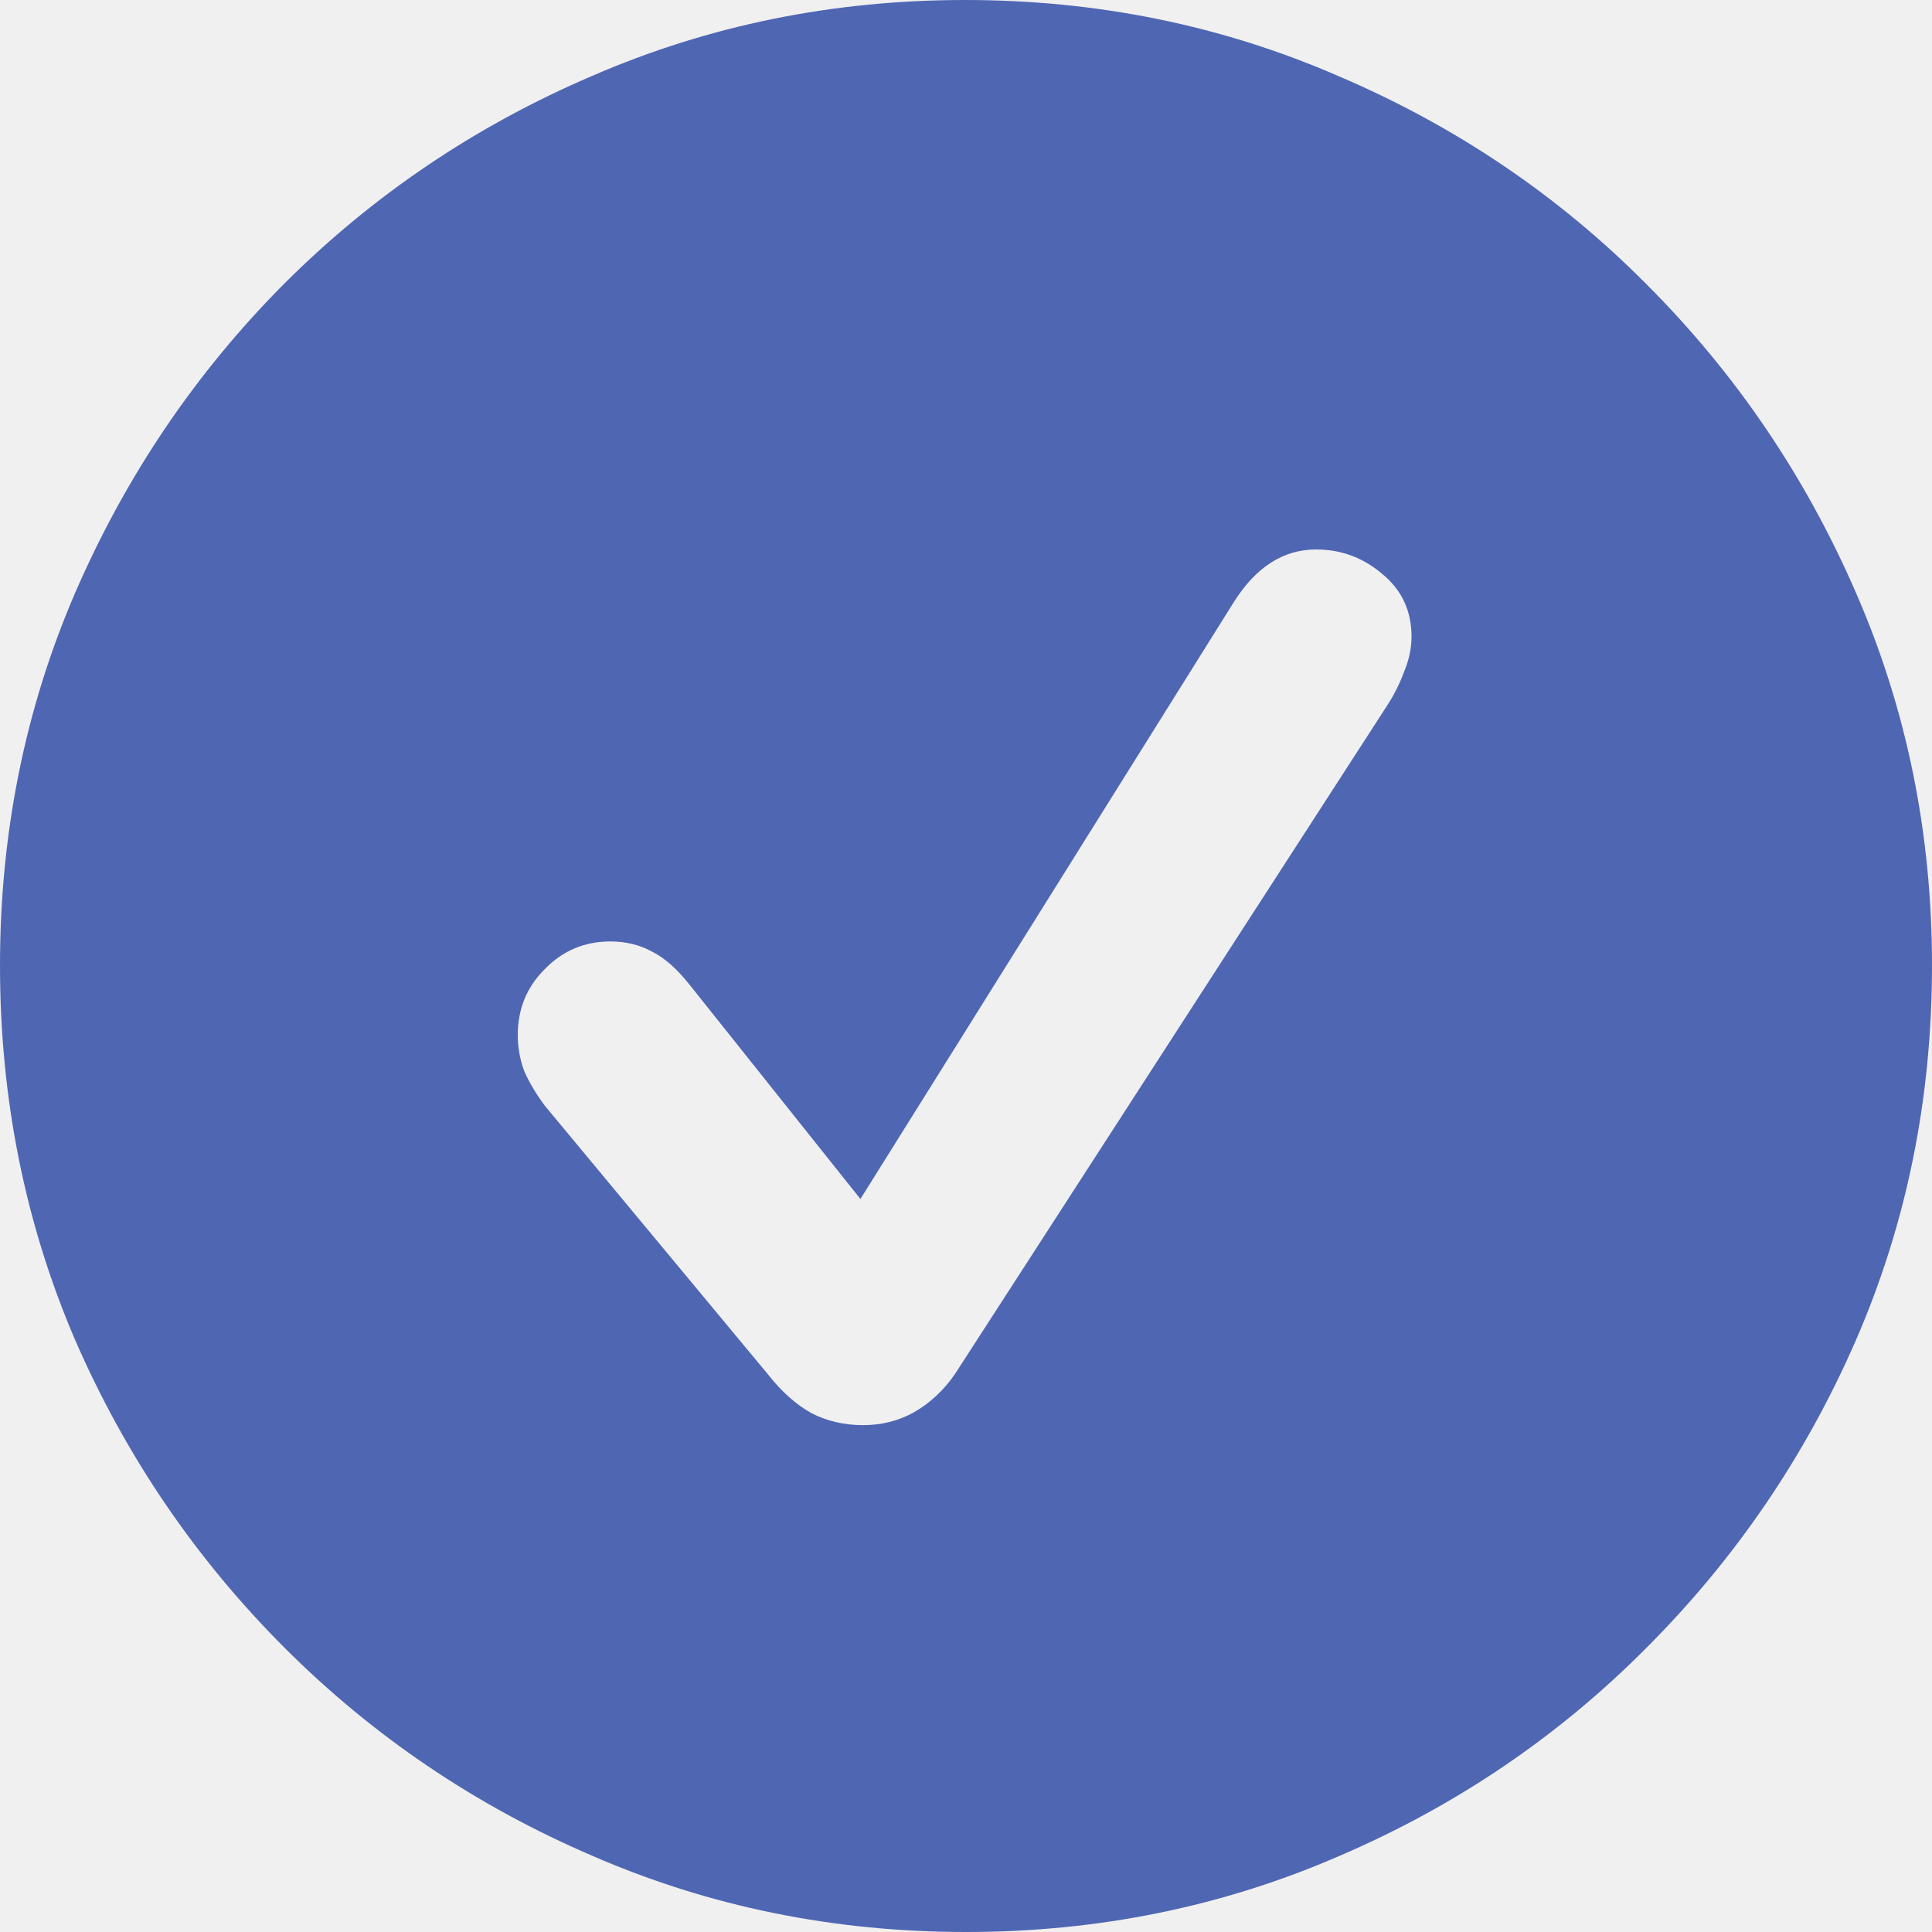
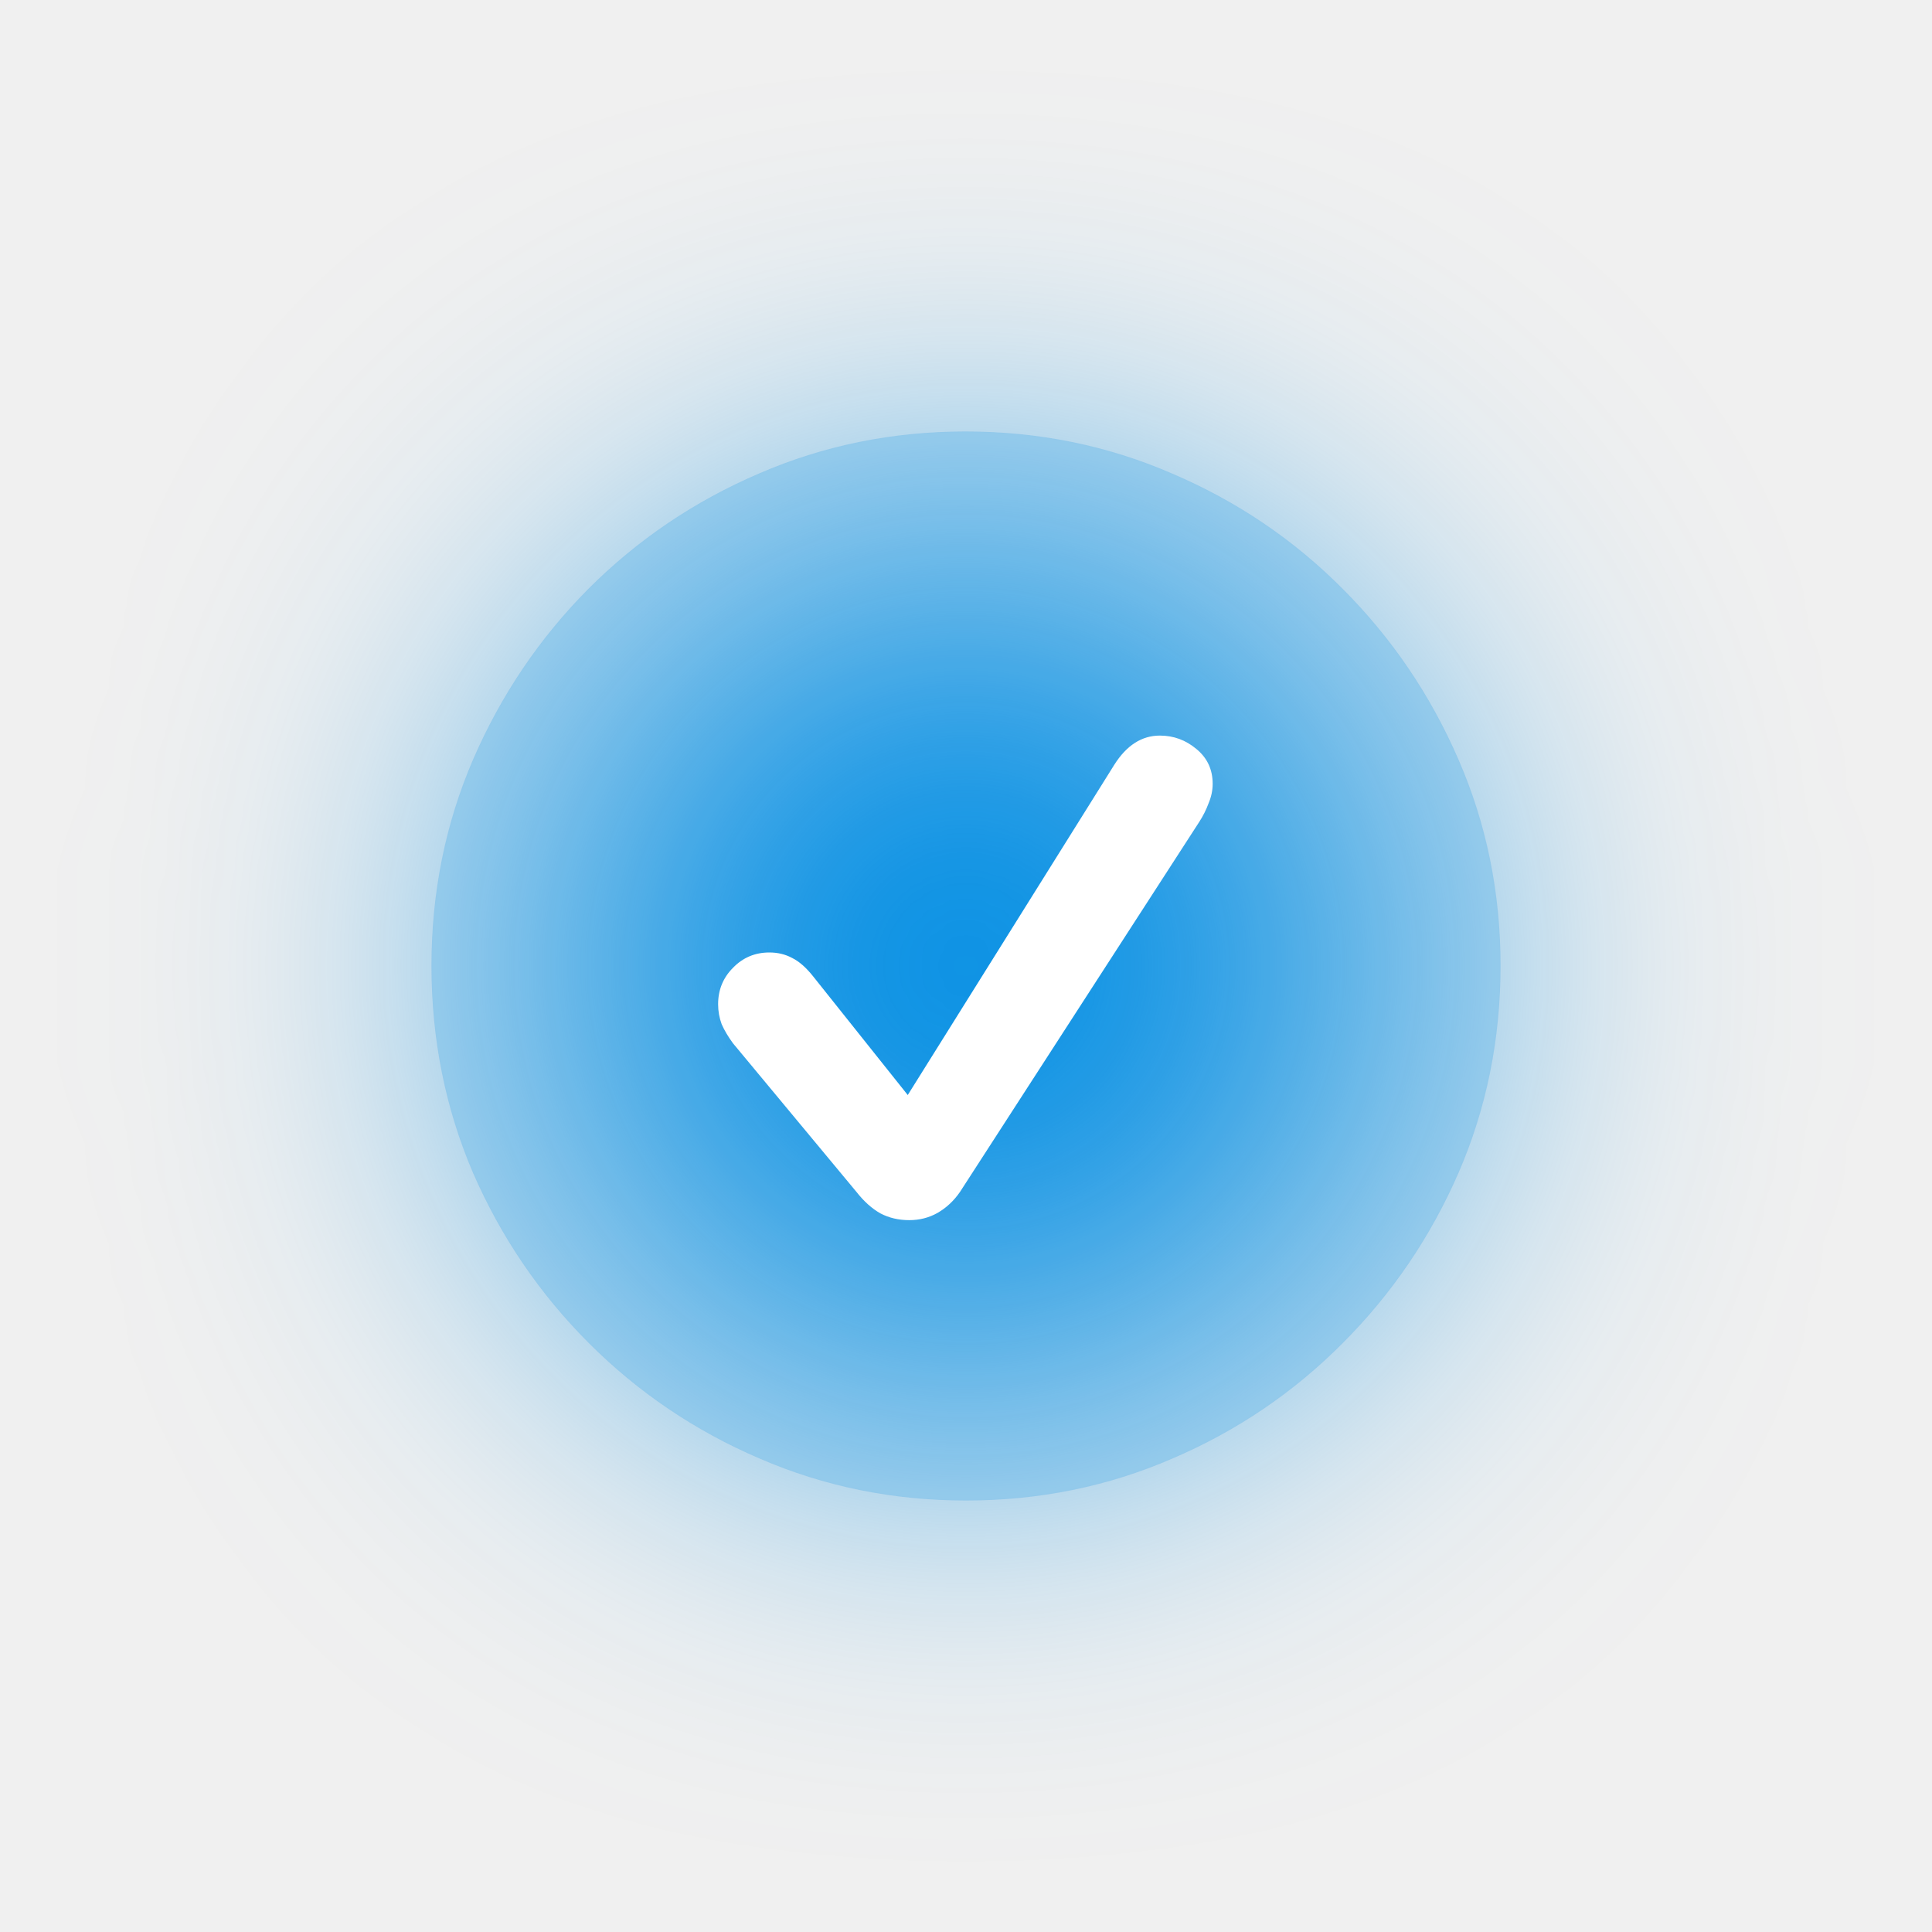
- <svg xmlns="http://www.w3.org/2000/svg" width="20" height="20" viewBox="0 0 20 20" fill="none">
-   <path d="M10 20C11.368 20 12.656 19.738 13.864 19.213C15.072 18.695 16.133 17.976 17.047 17.055C17.967 16.134 18.69 15.073 19.214 13.87C19.738 12.662 20 11.37 20 9.995C20 8.627 19.738 7.341 19.214 6.139C18.69 4.93 17.967 3.866 17.047 2.945C16.133 2.024 15.069 1.305 13.854 0.787C12.646 0.262 11.358 0 9.99 0C8.623 0 7.335 0.262 6.127 0.787C4.918 1.305 3.854 2.024 2.934 2.945C2.02 3.866 1.301 4.93 0.777 6.139C0.259 7.341 0 8.627 0 9.995C0 11.37 0.259 12.662 0.777 13.87C1.301 15.073 2.023 16.134 2.943 17.055C3.864 17.976 4.928 18.695 6.136 19.213C7.344 19.738 8.632 20 10 20ZM8.936 14.753C8.738 14.753 8.559 14.711 8.399 14.628C8.239 14.539 8.089 14.405 7.948 14.225L5.638 11.444C5.548 11.322 5.478 11.204 5.427 11.089C5.382 10.967 5.36 10.842 5.36 10.715C5.36 10.446 5.452 10.219 5.638 10.034C5.823 9.842 6.05 9.746 6.318 9.746C6.478 9.746 6.622 9.781 6.75 9.851C6.878 9.915 7.005 10.027 7.133 10.187L8.907 12.412L12.771 6.235C13.001 5.87 13.285 5.688 13.624 5.688C13.88 5.688 14.107 5.771 14.305 5.938C14.509 6.104 14.612 6.321 14.612 6.59C14.612 6.711 14.586 6.833 14.535 6.954C14.49 7.076 14.433 7.191 14.362 7.3L9.885 14.225C9.77 14.392 9.629 14.523 9.463 14.619C9.303 14.708 9.128 14.753 8.936 14.753Z" fill="#4F66B3" />
+ <svg xmlns="http://www.w3.org/2000/svg" width="46" height="46" viewBox="0 0 46 46" fill="none">
+   <g filter="url(#filter0_f_1035_1562)">
+     <path d="M22.998 33.181C24.391 33.181 25.702 32.914 26.932 32.38C28.162 31.853 29.243 31.12 30.173 30.183C31.11 29.245 31.846 28.164 32.38 26.94C32.913 25.709 33.18 24.394 33.18 22.994C33.18 21.601 32.913 20.292 32.38 19.068C31.846 17.837 31.11 16.753 30.173 15.816C29.243 14.878 28.159 14.146 26.923 13.618C25.692 13.084 24.381 12.817 22.988 12.817C21.596 12.817 20.284 13.084 19.054 13.618C17.824 14.146 16.741 14.878 15.804 15.816C14.873 16.753 14.141 17.837 13.607 19.068C13.08 20.292 12.816 21.601 12.816 22.994C12.816 24.394 13.08 25.709 13.607 26.94C14.141 28.164 14.876 29.245 15.813 30.183C16.75 31.12 17.834 31.853 19.064 32.38C20.294 32.914 21.605 33.181 22.998 33.181Z" fill="#008DE4" />
+   </g>
+   <path d="M23.001 35.727C24.742 35.727 26.381 35.394 27.918 34.726C29.456 34.067 30.806 33.151 31.97 31.979C33.141 30.807 34.06 29.456 34.727 27.926C35.394 26.388 35.728 24.744 35.728 22.994C35.728 21.252 35.394 19.616 34.727 18.086C34.06 16.548 33.141 15.193 31.97 14.021C30.806 12.849 29.452 11.933 27.906 11.274C26.369 10.606 24.729 10.273 22.988 10.273C21.248 10.273 19.608 10.606 18.071 11.274C16.533 11.933 15.179 12.849 14.007 14.021C12.844 15.193 11.929 16.548 11.262 18.086C10.603 19.616 10.273 21.252 10.273 22.994C10.273 24.744 10.603 26.388 11.262 27.926C11.929 29.456 12.848 30.807 14.02 31.979C15.191 33.151 16.546 34.067 18.083 34.726C19.621 35.394 21.26 35.727 23.001 35.727Z" fill="#008DE4" fill-opacity="0.2" />
+   <path d="M21.649 29.051C21.397 29.051 21.169 28.998 20.966 28.892C20.762 28.778 20.571 28.607 20.392 28.379L17.451 24.839C17.338 24.684 17.248 24.534 17.183 24.387C17.126 24.233 17.098 24.074 17.098 23.911C17.098 23.569 17.216 23.28 17.451 23.044C17.687 22.8 17.976 22.678 18.318 22.678C18.521 22.678 18.704 22.723 18.867 22.812C19.03 22.894 19.192 23.036 19.355 23.24L21.613 26.072L26.53 18.21C26.823 17.746 27.185 17.514 27.616 17.514C27.942 17.514 28.23 17.62 28.483 17.831C28.743 18.043 28.873 18.32 28.873 18.662C28.873 18.816 28.841 18.971 28.776 19.125C28.719 19.28 28.645 19.427 28.556 19.565L22.857 28.379C22.711 28.591 22.532 28.758 22.32 28.88C22.117 28.994 21.893 29.051 21.649 29.051Z" fill="white" />
+   <defs>
+     <filter id="filter0_f_1035_1562" x="0.938" y="0.939" width="44.121" height="44.121" filterUnits="userSpaceOnUse" color-interpolation-filters="sRGB">
+       <feFlood flood-opacity="0" result="BackgroundImageFix" />
+       <feBlend mode="normal" in="SourceGraphic" in2="BackgroundImageFix" result="shape" />
+       <feGaussianBlur stdDeviation="5.939" result="effect1_foregroundBlur_1035_1562" />
+     </filter>
+   </defs>
</svg>
